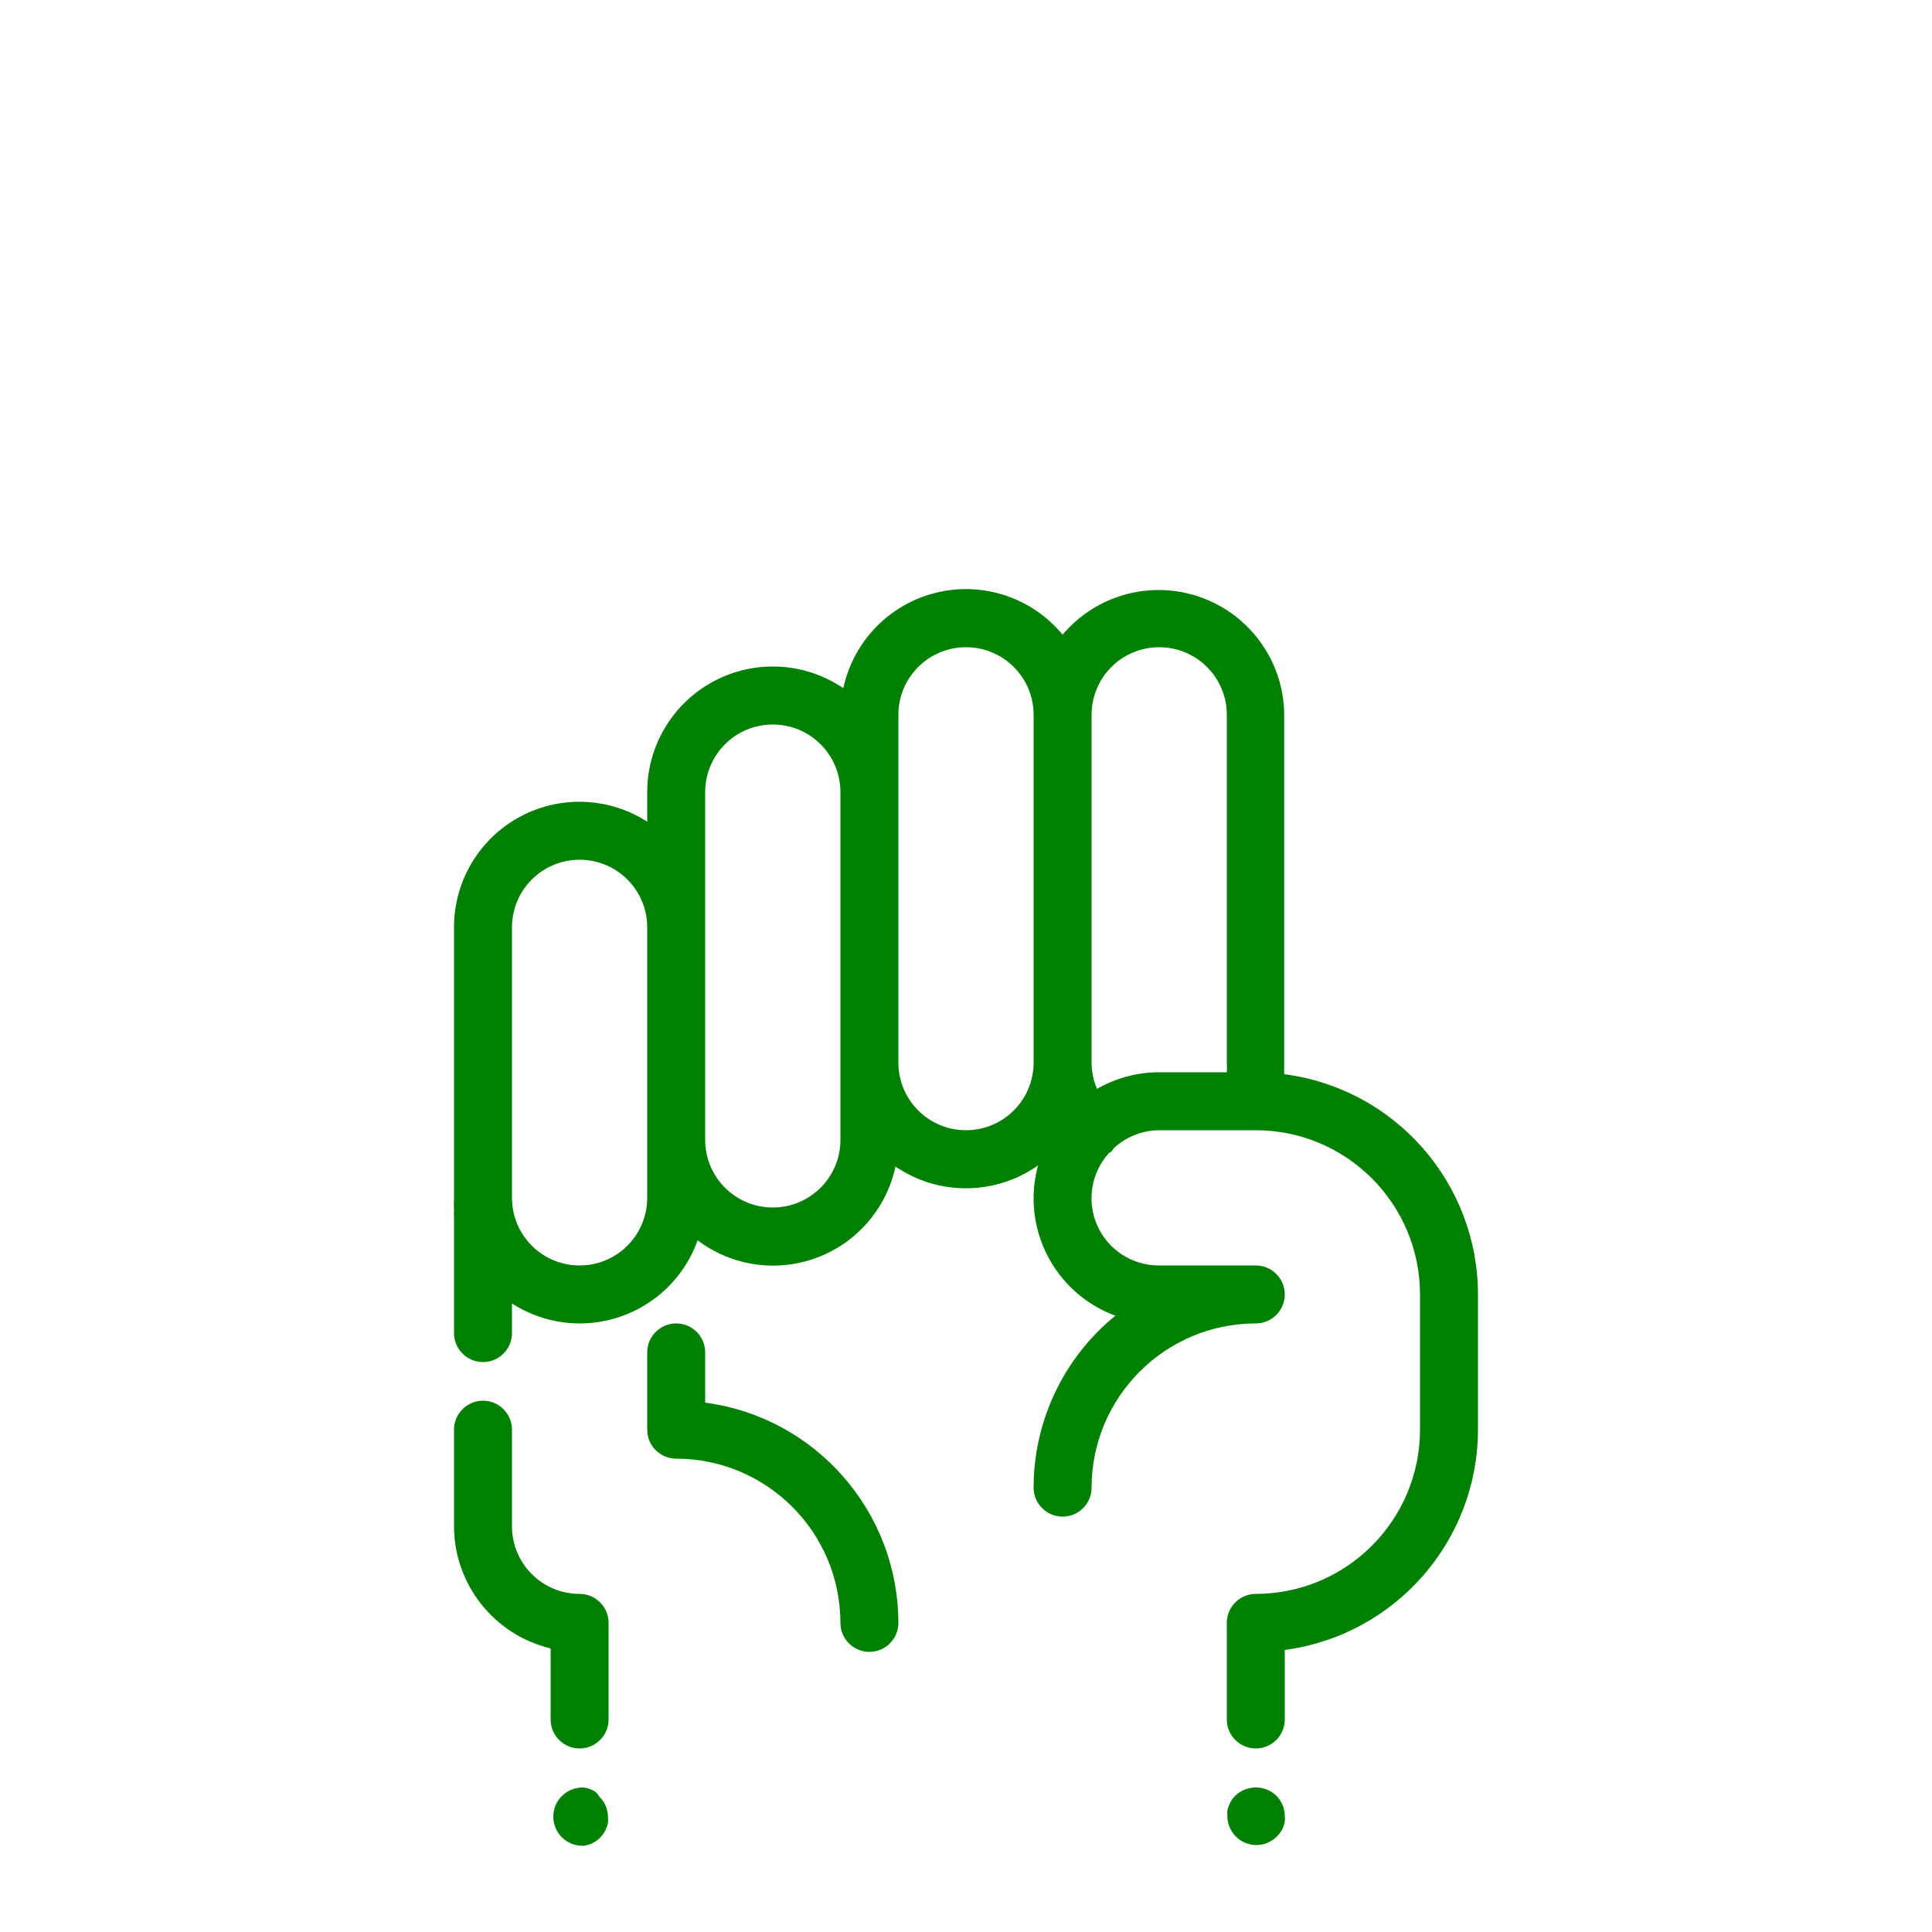
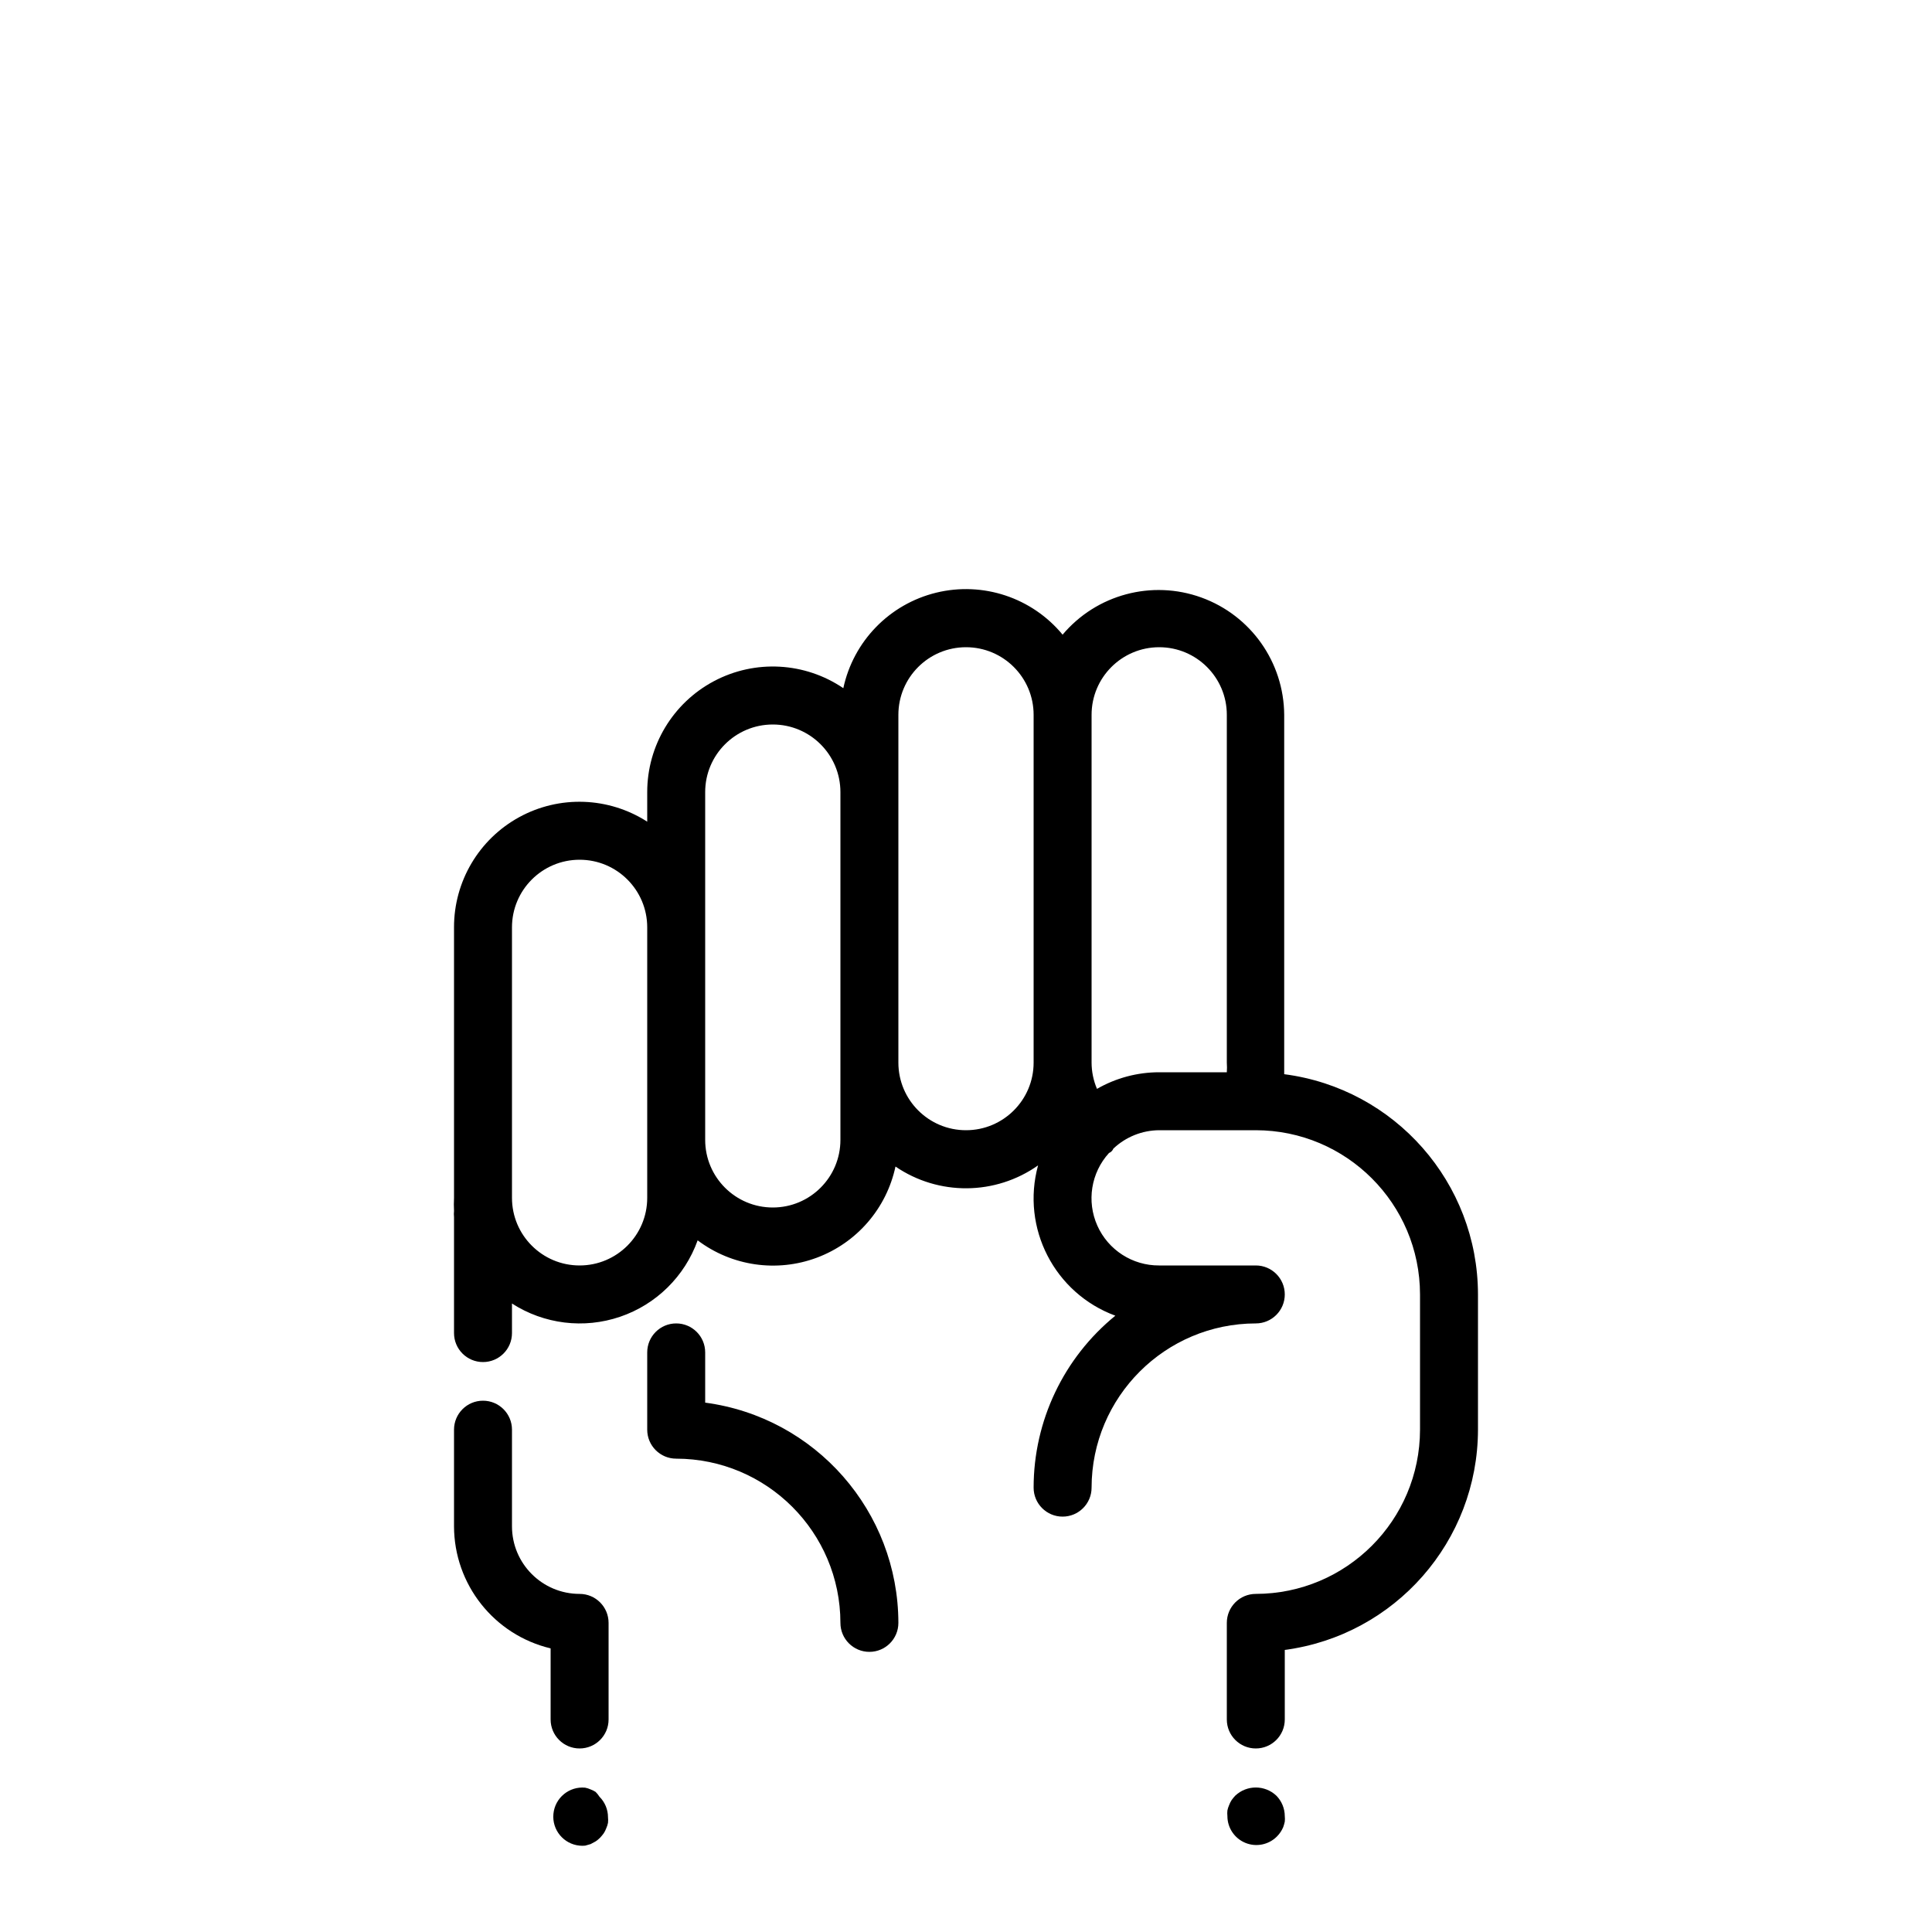
- <svg xmlns="http://www.w3.org/2000/svg" viewBox="0 0 100 100" x="0px" y="0px" style="fill:green">
+ <svg xmlns="http://www.w3.org/2000/svg" viewBox="0 0 100 100" x="0px" y="0px" style="fill:undefined">
  <path d="M36.5,72.6V70a1.5,1.5,0,0,0-3,0v4A1.5,1.5,0,0,0,35,75.5,8.51,8.51,0,0,1,43.5,84a1.5,1.5,0,0,0,3,0A11.52,11.52,0,0,0,36.5,72.6Z" />
  <path d="M66.47,55.6c0-.2,0-.4,0-.6V37A6.5,6.5,0,0,0,55,32.85a6.49,6.49,0,0,0-11.35,2.77A6.5,6.5,0,0,0,33.5,41v1.53A6.49,6.49,0,0,0,23.5,48V62a6.54,6.54,0,0,0,0,.68,1.5,1.5,0,0,0,0,.32v6a1.5,1.5,0,0,0,3,0V67.47a6.48,6.48,0,0,0,9.61-3.27,6.48,6.48,0,0,0,10.24-3.82,6.47,6.47,0,0,0,7.38-.06,6.47,6.47,0,0,0,4,7.78A11.48,11.48,0,0,0,53.5,77a1.5,1.5,0,0,0,3,0A8.51,8.51,0,0,1,65,68.5a1.5,1.5,0,0,0,0-3H60a3.48,3.48,0,0,1-2.6-5.82.42.42,0,0,0,.23-.23A3.48,3.48,0,0,1,60,58.5h5A8.51,8.51,0,0,1,73.5,67v7A8.51,8.51,0,0,1,65,82.5,1.5,1.5,0,0,0,63.5,84v5a1.5,1.5,0,0,0,3,0V85.4A11.52,11.52,0,0,0,76.5,74V67A11.51,11.51,0,0,0,66.47,55.6ZM33.5,62a3.5,3.5,0,0,1-7,0V48a3.5,3.5,0,0,1,7,0V62Zm10-3a3.5,3.5,0,0,1-7,0V41a3.5,3.5,0,0,1,7,0V59Zm6.5-.5A3.5,3.5,0,0,1,46.5,55V37a3.5,3.5,0,0,1,7,0V55A3.5,3.5,0,0,1,50,58.5Zm6.78-2.14A3.49,3.49,0,0,1,56.5,55V37a3.5,3.5,0,0,1,7,0V55a3.51,3.51,0,0,1,0,.5H60A6.45,6.45,0,0,0,56.78,56.36Z" />
  <path d="M30.83,92.75a1.26,1.26,0,0,0-.26-.13,1.31,1.31,0,0,0-.28-.09,1.5,1.5,0,1,0-.29,3,1.36,1.36,0,0,0,.29,0l.28-.08.26-.14a1.47,1.47,0,0,0,.23-.19,2.17,2.17,0,0,0,.19-.23,1.28,1.28,0,0,0,.13-.26,1.31,1.31,0,0,0,.09-.28,1.36,1.36,0,0,0,0-.29,1.5,1.5,0,0,0-.44-1.06A1.44,1.44,0,0,0,30.83,92.75Z" />
  <path d="M63.94,92.94a2.06,2.06,0,0,0-.19.23,1.27,1.27,0,0,0-.13.26,1.31,1.31,0,0,0-.09.28,1.36,1.36,0,0,0,0,.29,1.5,1.5,0,0,0,2.56,1.06,1.52,1.52,0,0,0,.33-.49,2.25,2.25,0,0,0,.08-.28,1.36,1.36,0,0,0,0-.29,1.52,1.52,0,0,0-.44-1.06A1.55,1.55,0,0,0,63.94,92.94Z" />
  <path d="M30,82.5A3.5,3.5,0,0,1,26.5,79V74a1.5,1.5,0,0,0-3,0v5a6.51,6.51,0,0,0,5,6.32V89a1.5,1.5,0,0,0,3,0V84A1.5,1.5,0,0,0,30,82.5Z" />
</svg>
